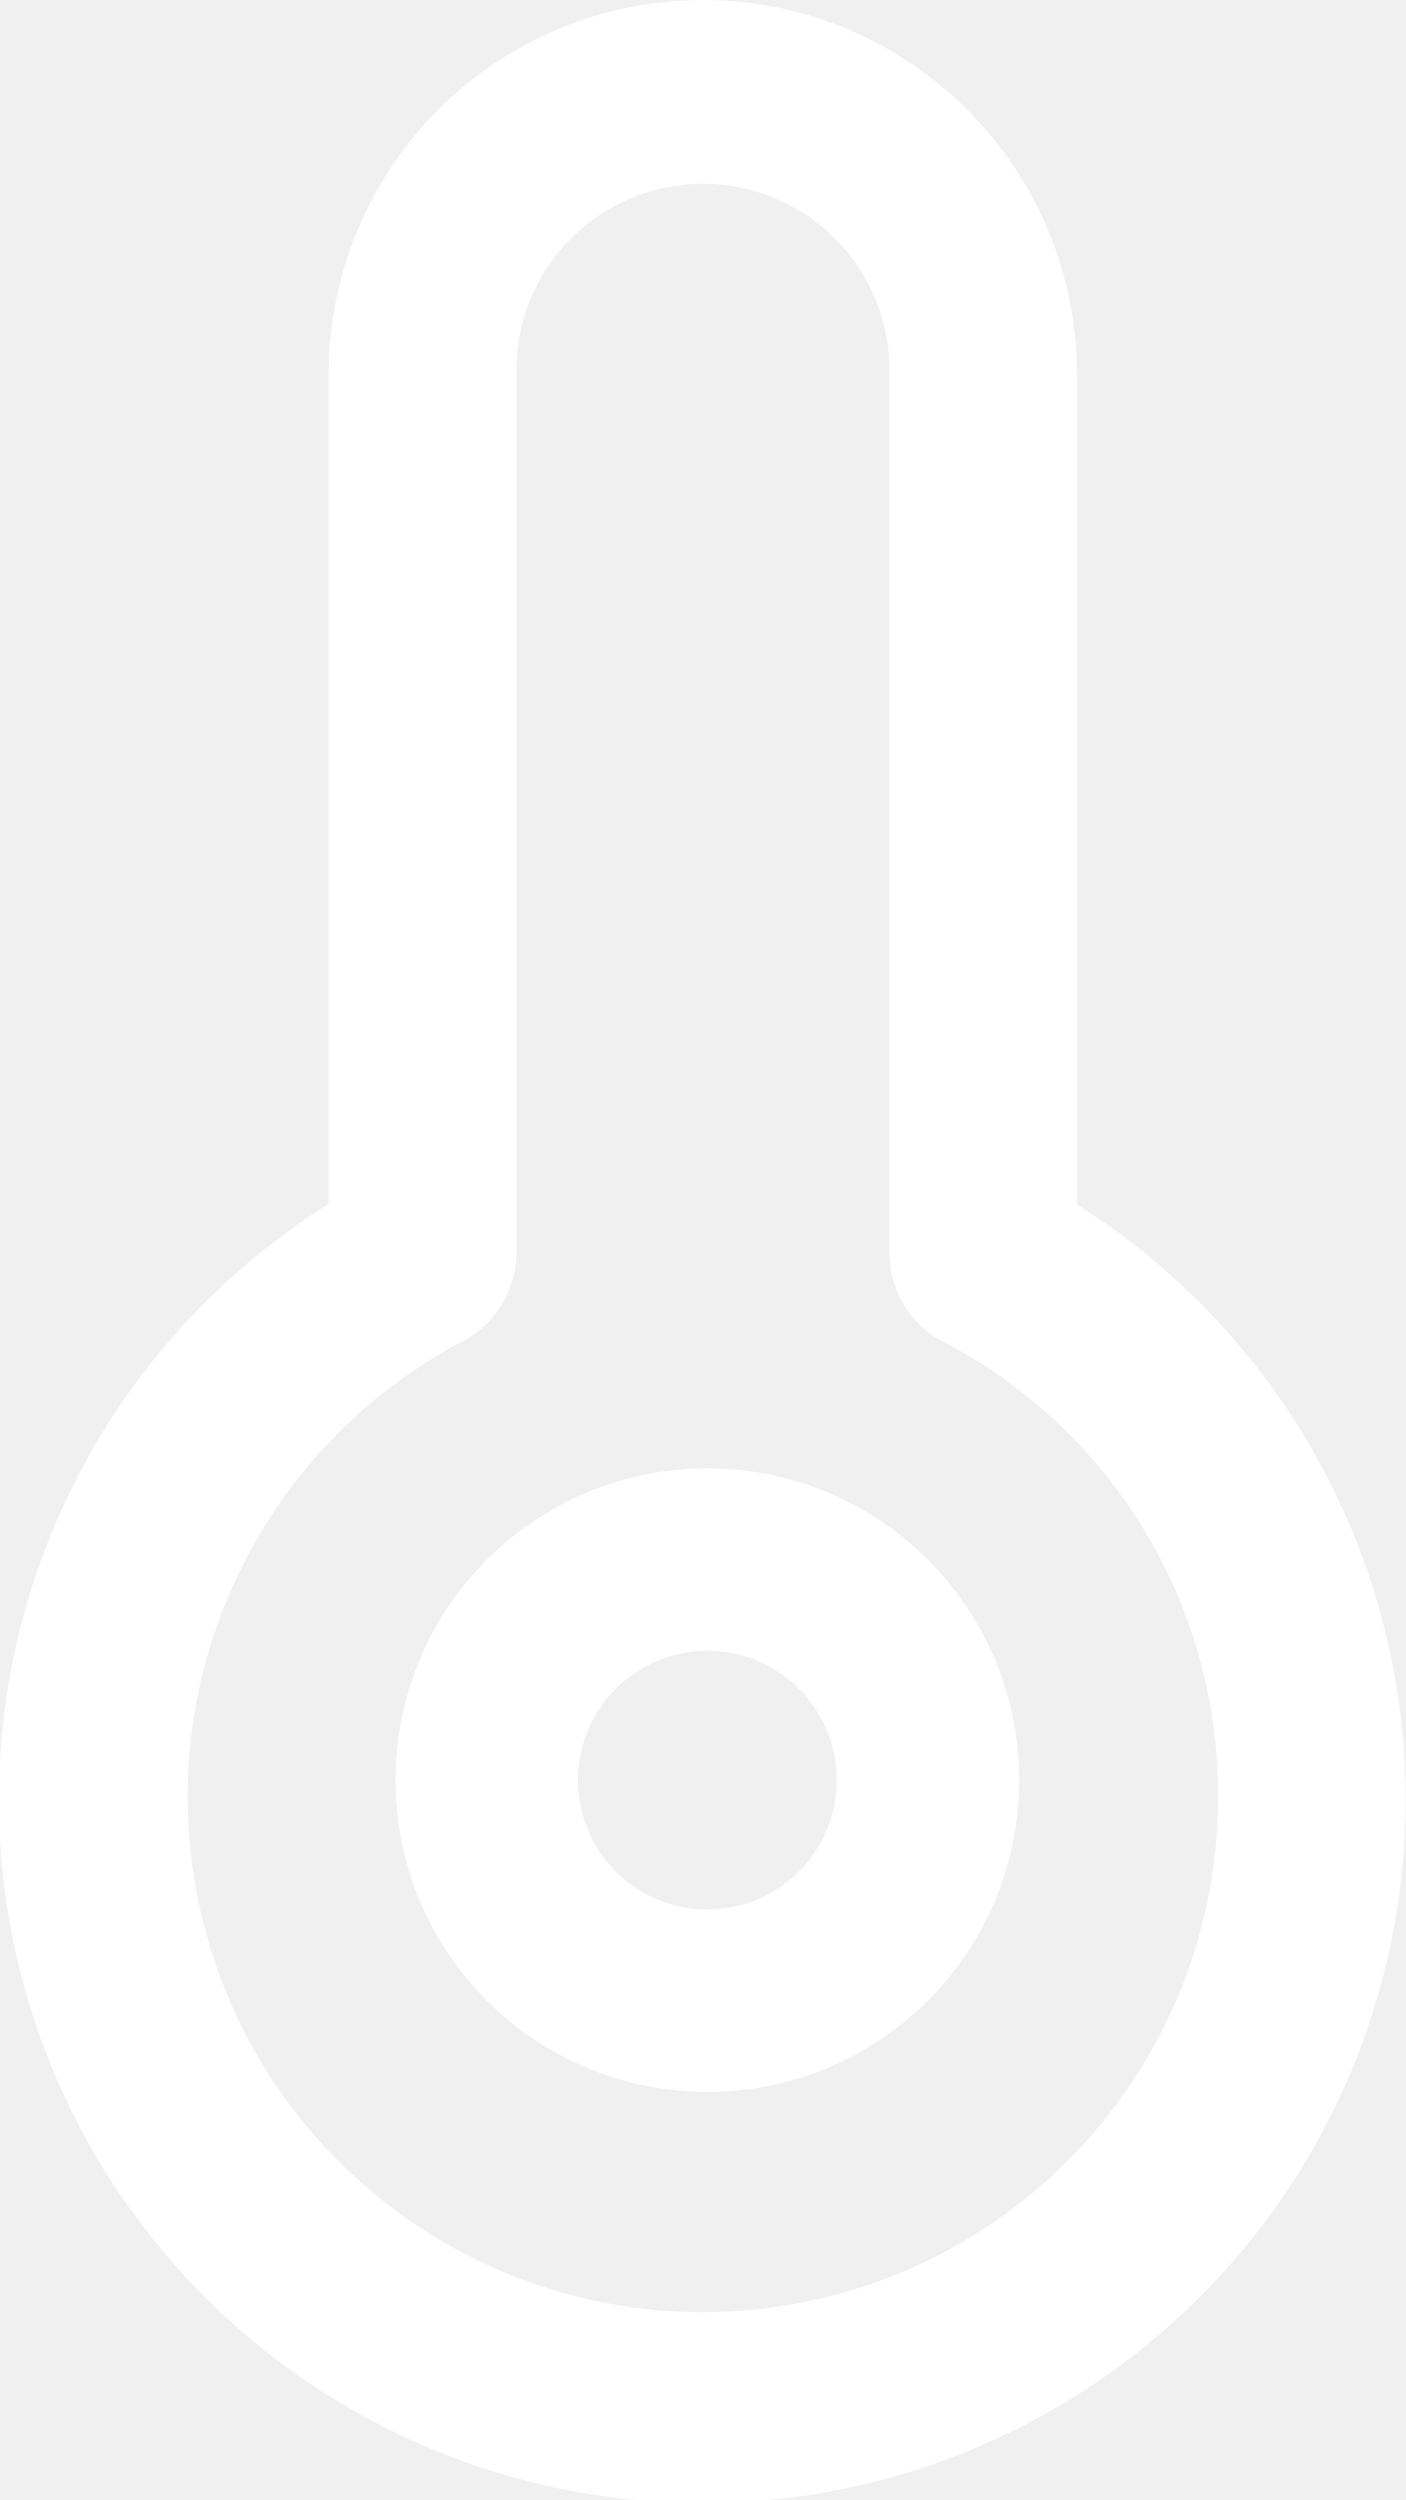
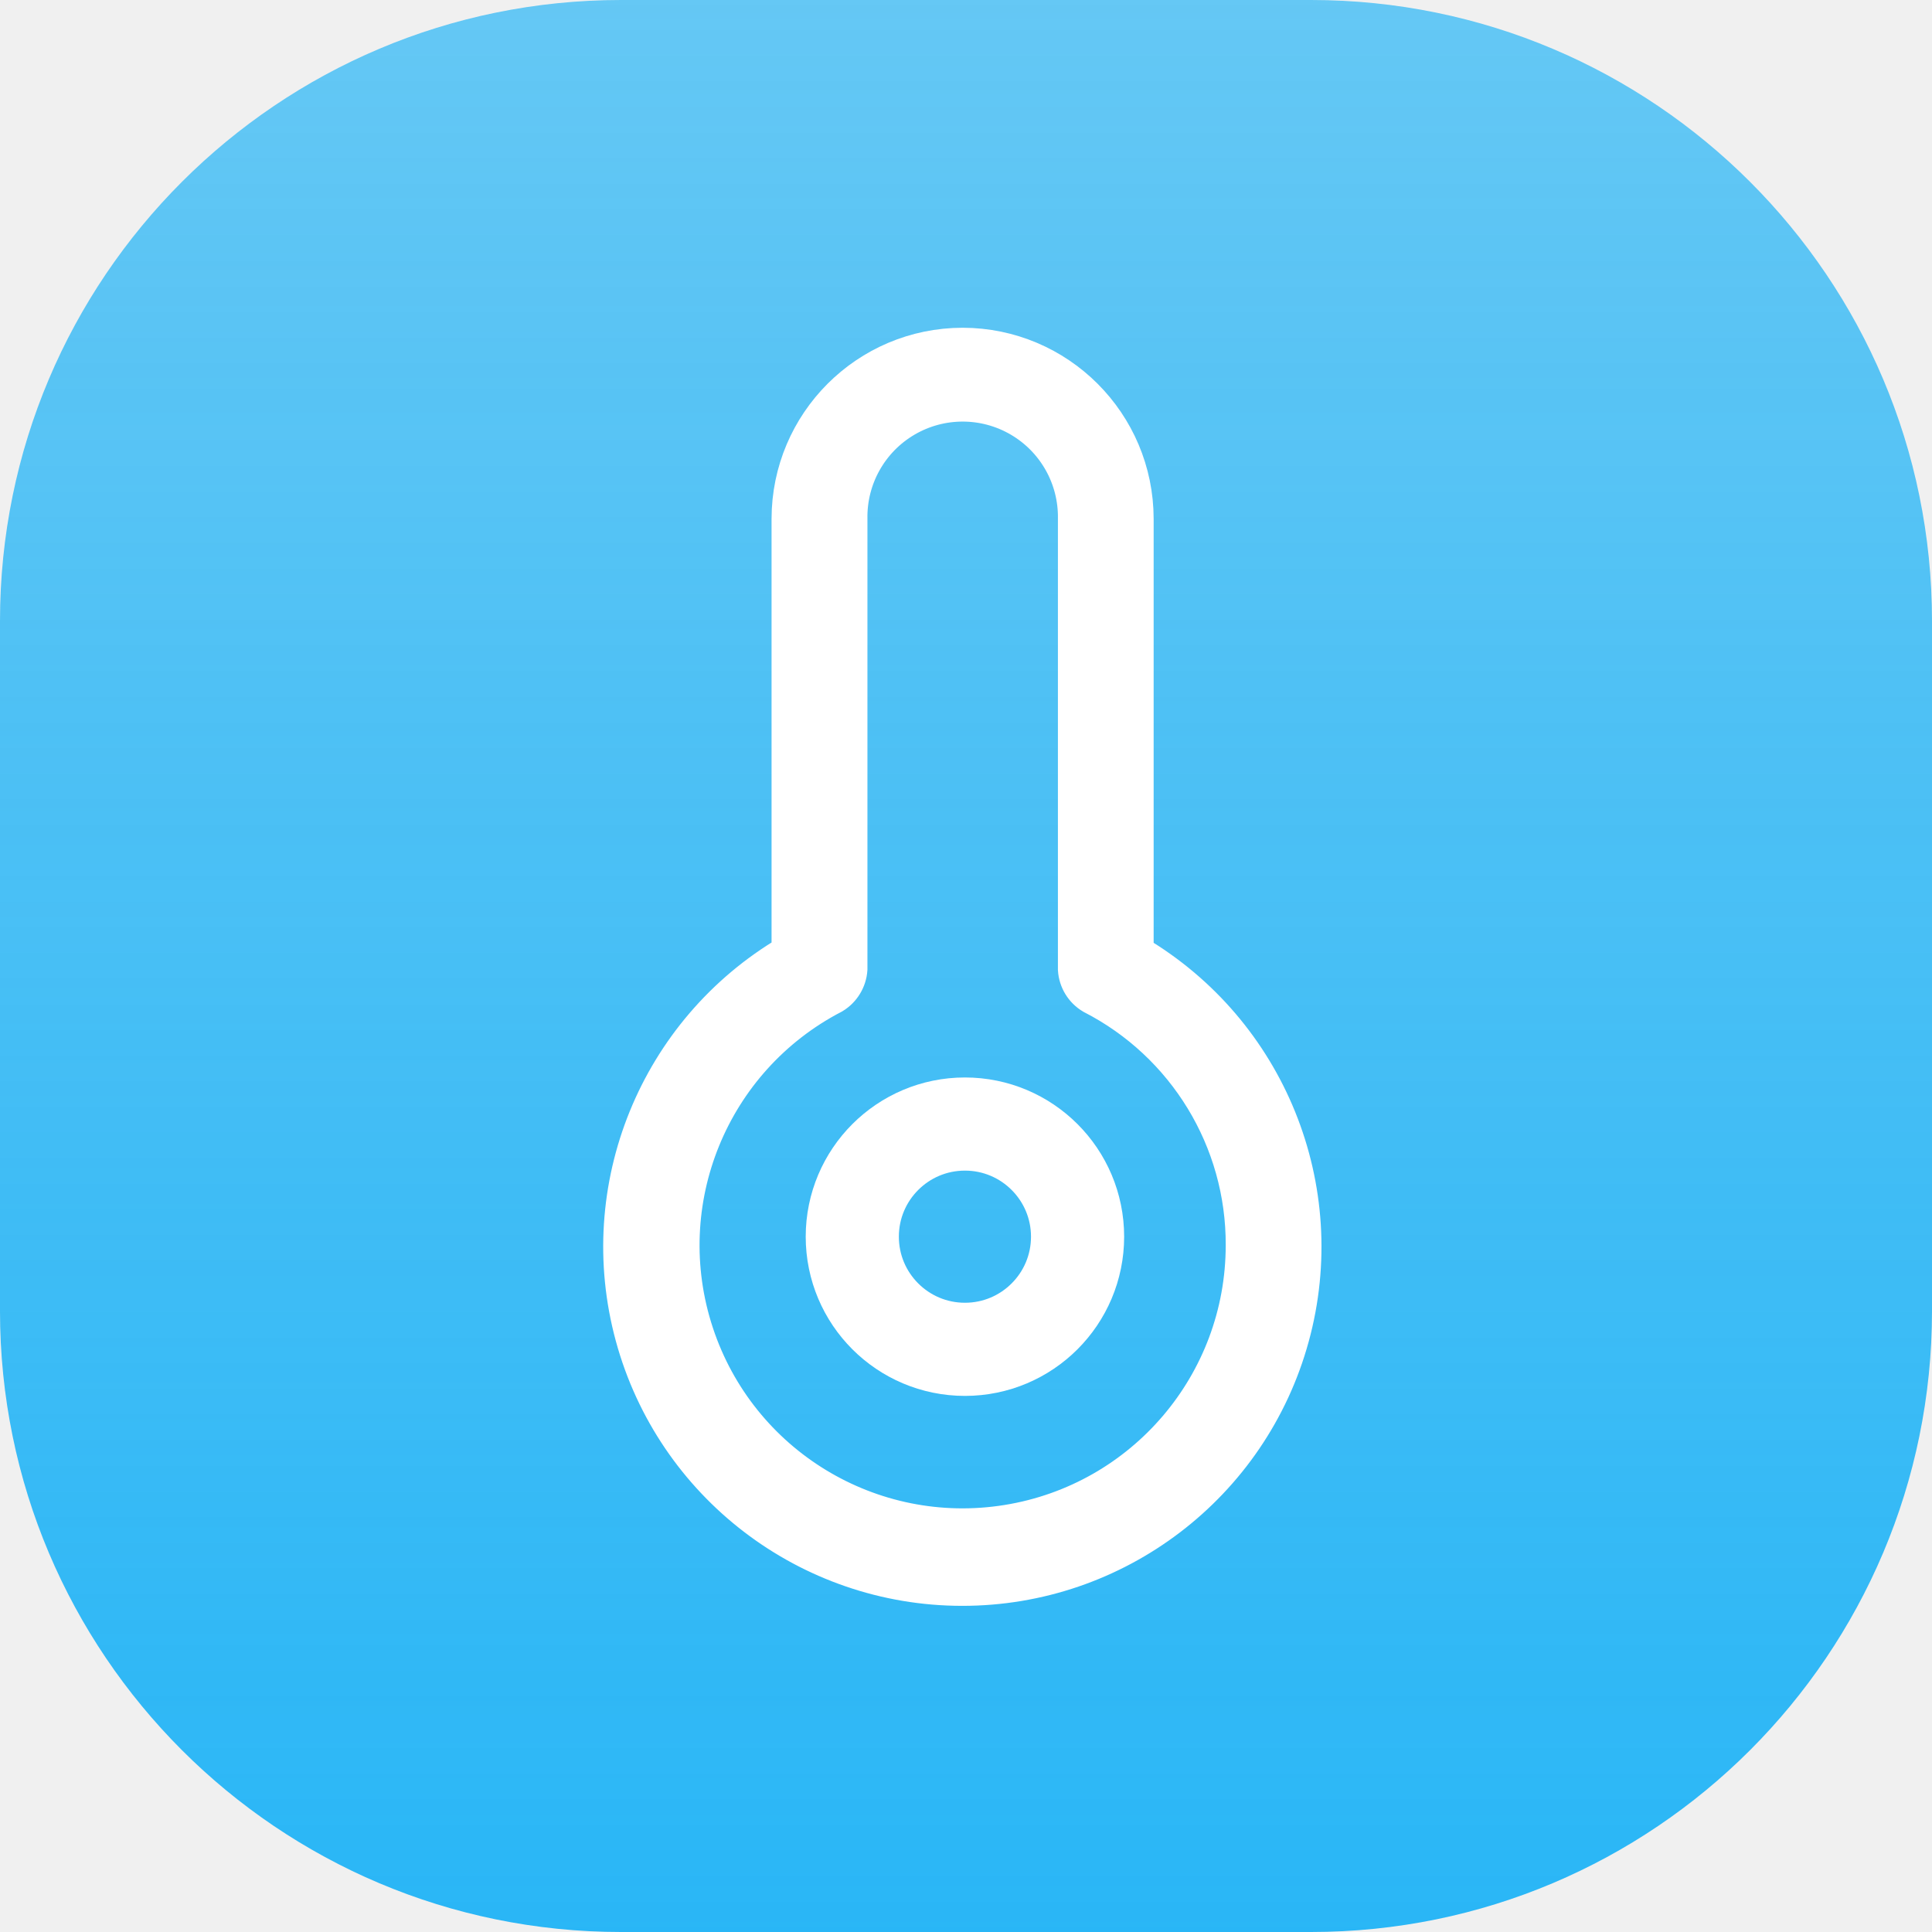
- <svg xmlns="http://www.w3.org/2000/svg" width="20.803" height="37" viewBox="0 0 20.803 37">
-   <g transform="translate(1024 -747.5)">
-     <path d="M23.274,8a5.044,5.044,0,0,0-5.038,5.038V25.6a9.909,9.909,0,1,0,10.075.009V13.038A5.044,5.044,0,0,0,23.274,8ZM31.4,34.093a8.125,8.125,0,1,1-11.865-7.211,1,1,0,0,0,.48-.789V13.038a3.261,3.261,0,1,1,6.521,0V26.1a.991.991,0,0,0,.482.79A8.056,8.056,0,0,1,31.4,34.093Z" transform="translate(-1036.872 740)" fill="#fff" stroke="#fff" stroke-width="1" />
-     <g transform="translate(-1018.146 769.231)" fill="none" stroke="#fff" stroke-width="2.7">
+ <svg xmlns="http://www.w3.org/2000/svg" width="56" height="56" viewBox="0 0 56 56">
+   <defs>
+     <linearGradient id="linear-gradient" x1="0.5" x2="0.5" y2="1" gradientUnits="objectBoundingBox">
+       <stop offset="0" stop-color="#29b6f6" stop-opacity="0.702" />
+       <stop offset="1" stop-color="#29b6f6" />
+     </linearGradient>
+   </defs>
+   <rect id="Rectangle_638" data-name="Rectangle 638" width="56" height="56" rx="18" fill="url(#linear-gradient)" />
+   <g id="Group_847" data-name="Group 847" transform="translate(1041.5 -738)">
+     <path id="Path_3846" data-name="Path 3846" d="M23.274,8a5.044,5.044,0,0,0-5.038,5.038V25.6a9.909,9.909,0,1,0,10.075.009V13.038A5.044,5.044,0,0,0,23.274,8ZM31.4,34.093a8.125,8.125,0,1,1-11.865-7.211,1,1,0,0,0,.48-.789V13.038a3.261,3.261,0,1,1,6.521,0V26.1a.991.991,0,0,0,.482.79A8.056,8.056,0,0,1,31.4,34.093Z" transform="translate(-1036.872 740)" fill="#fff" stroke="#fff" stroke-width="1" />
+     <g id="Ellipse_115" data-name="Ellipse 115" transform="translate(-1018.146 769.231)" fill="none" stroke="#fff" stroke-width="2.7">
      <circle cx="4.615" cy="4.615" r="4.615" stroke="none" />
      <circle cx="4.615" cy="4.615" r="3.265" fill="none" />
    </g>
  </g>
</svg>
